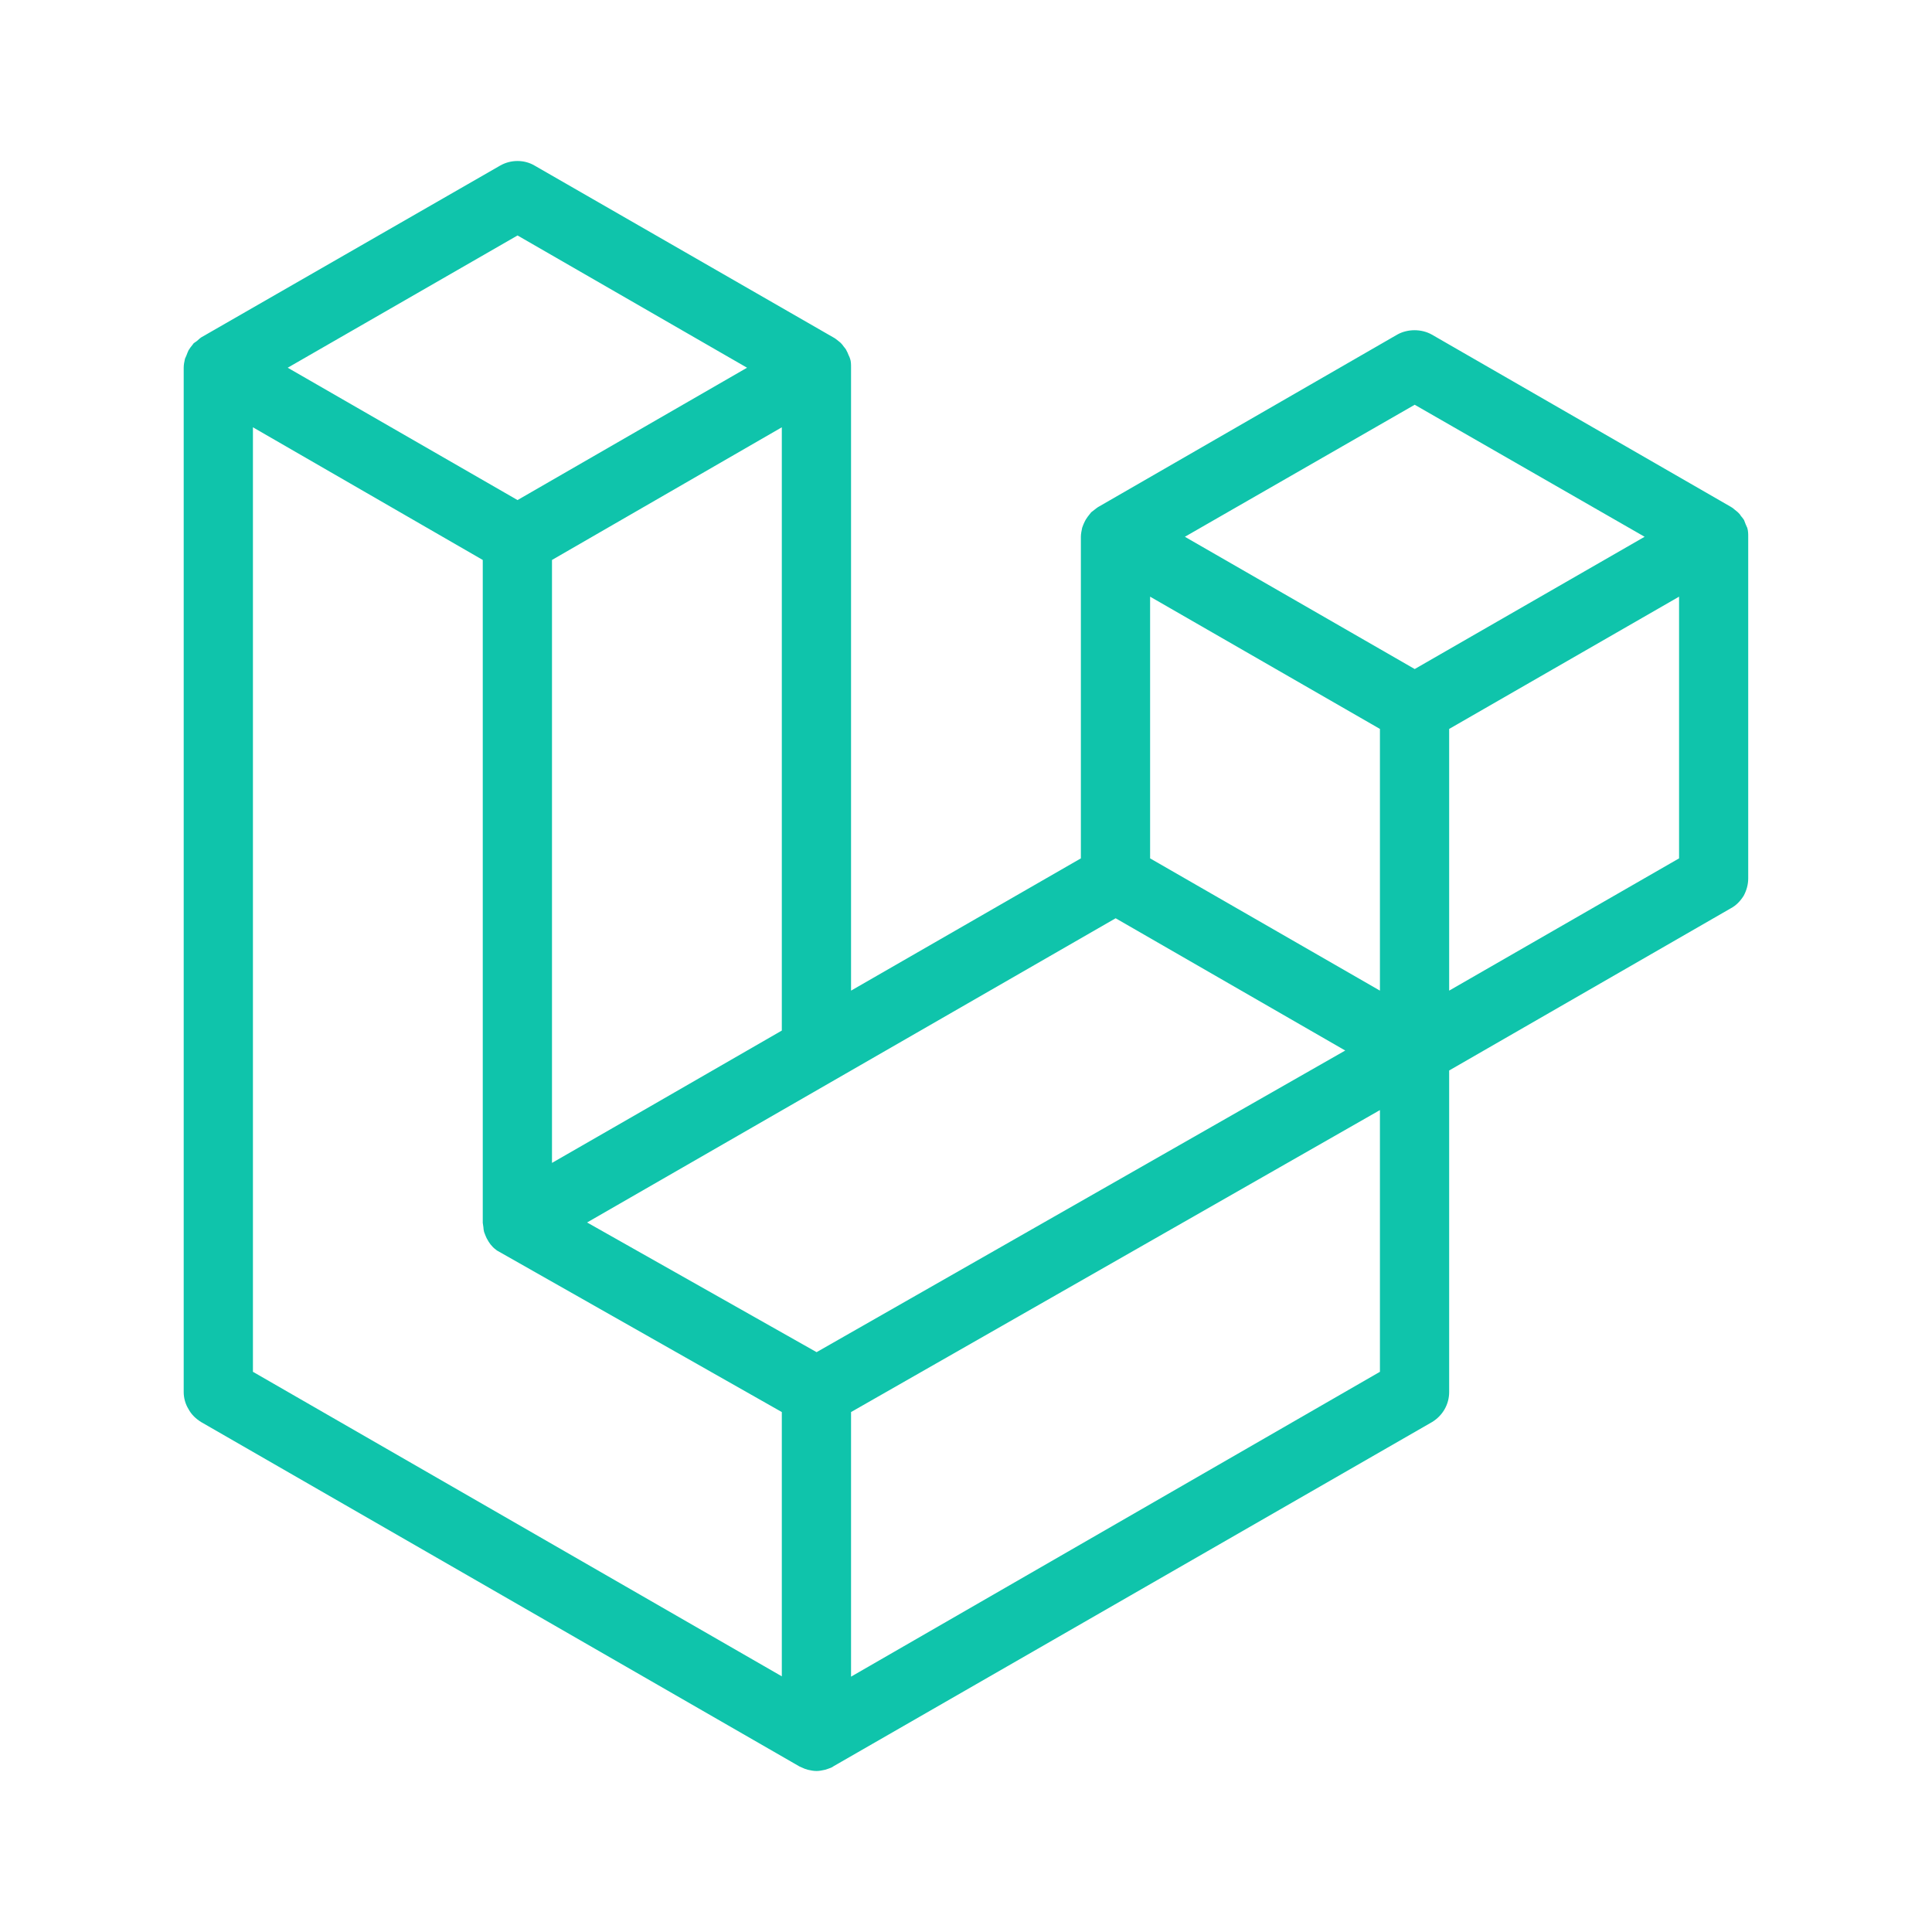
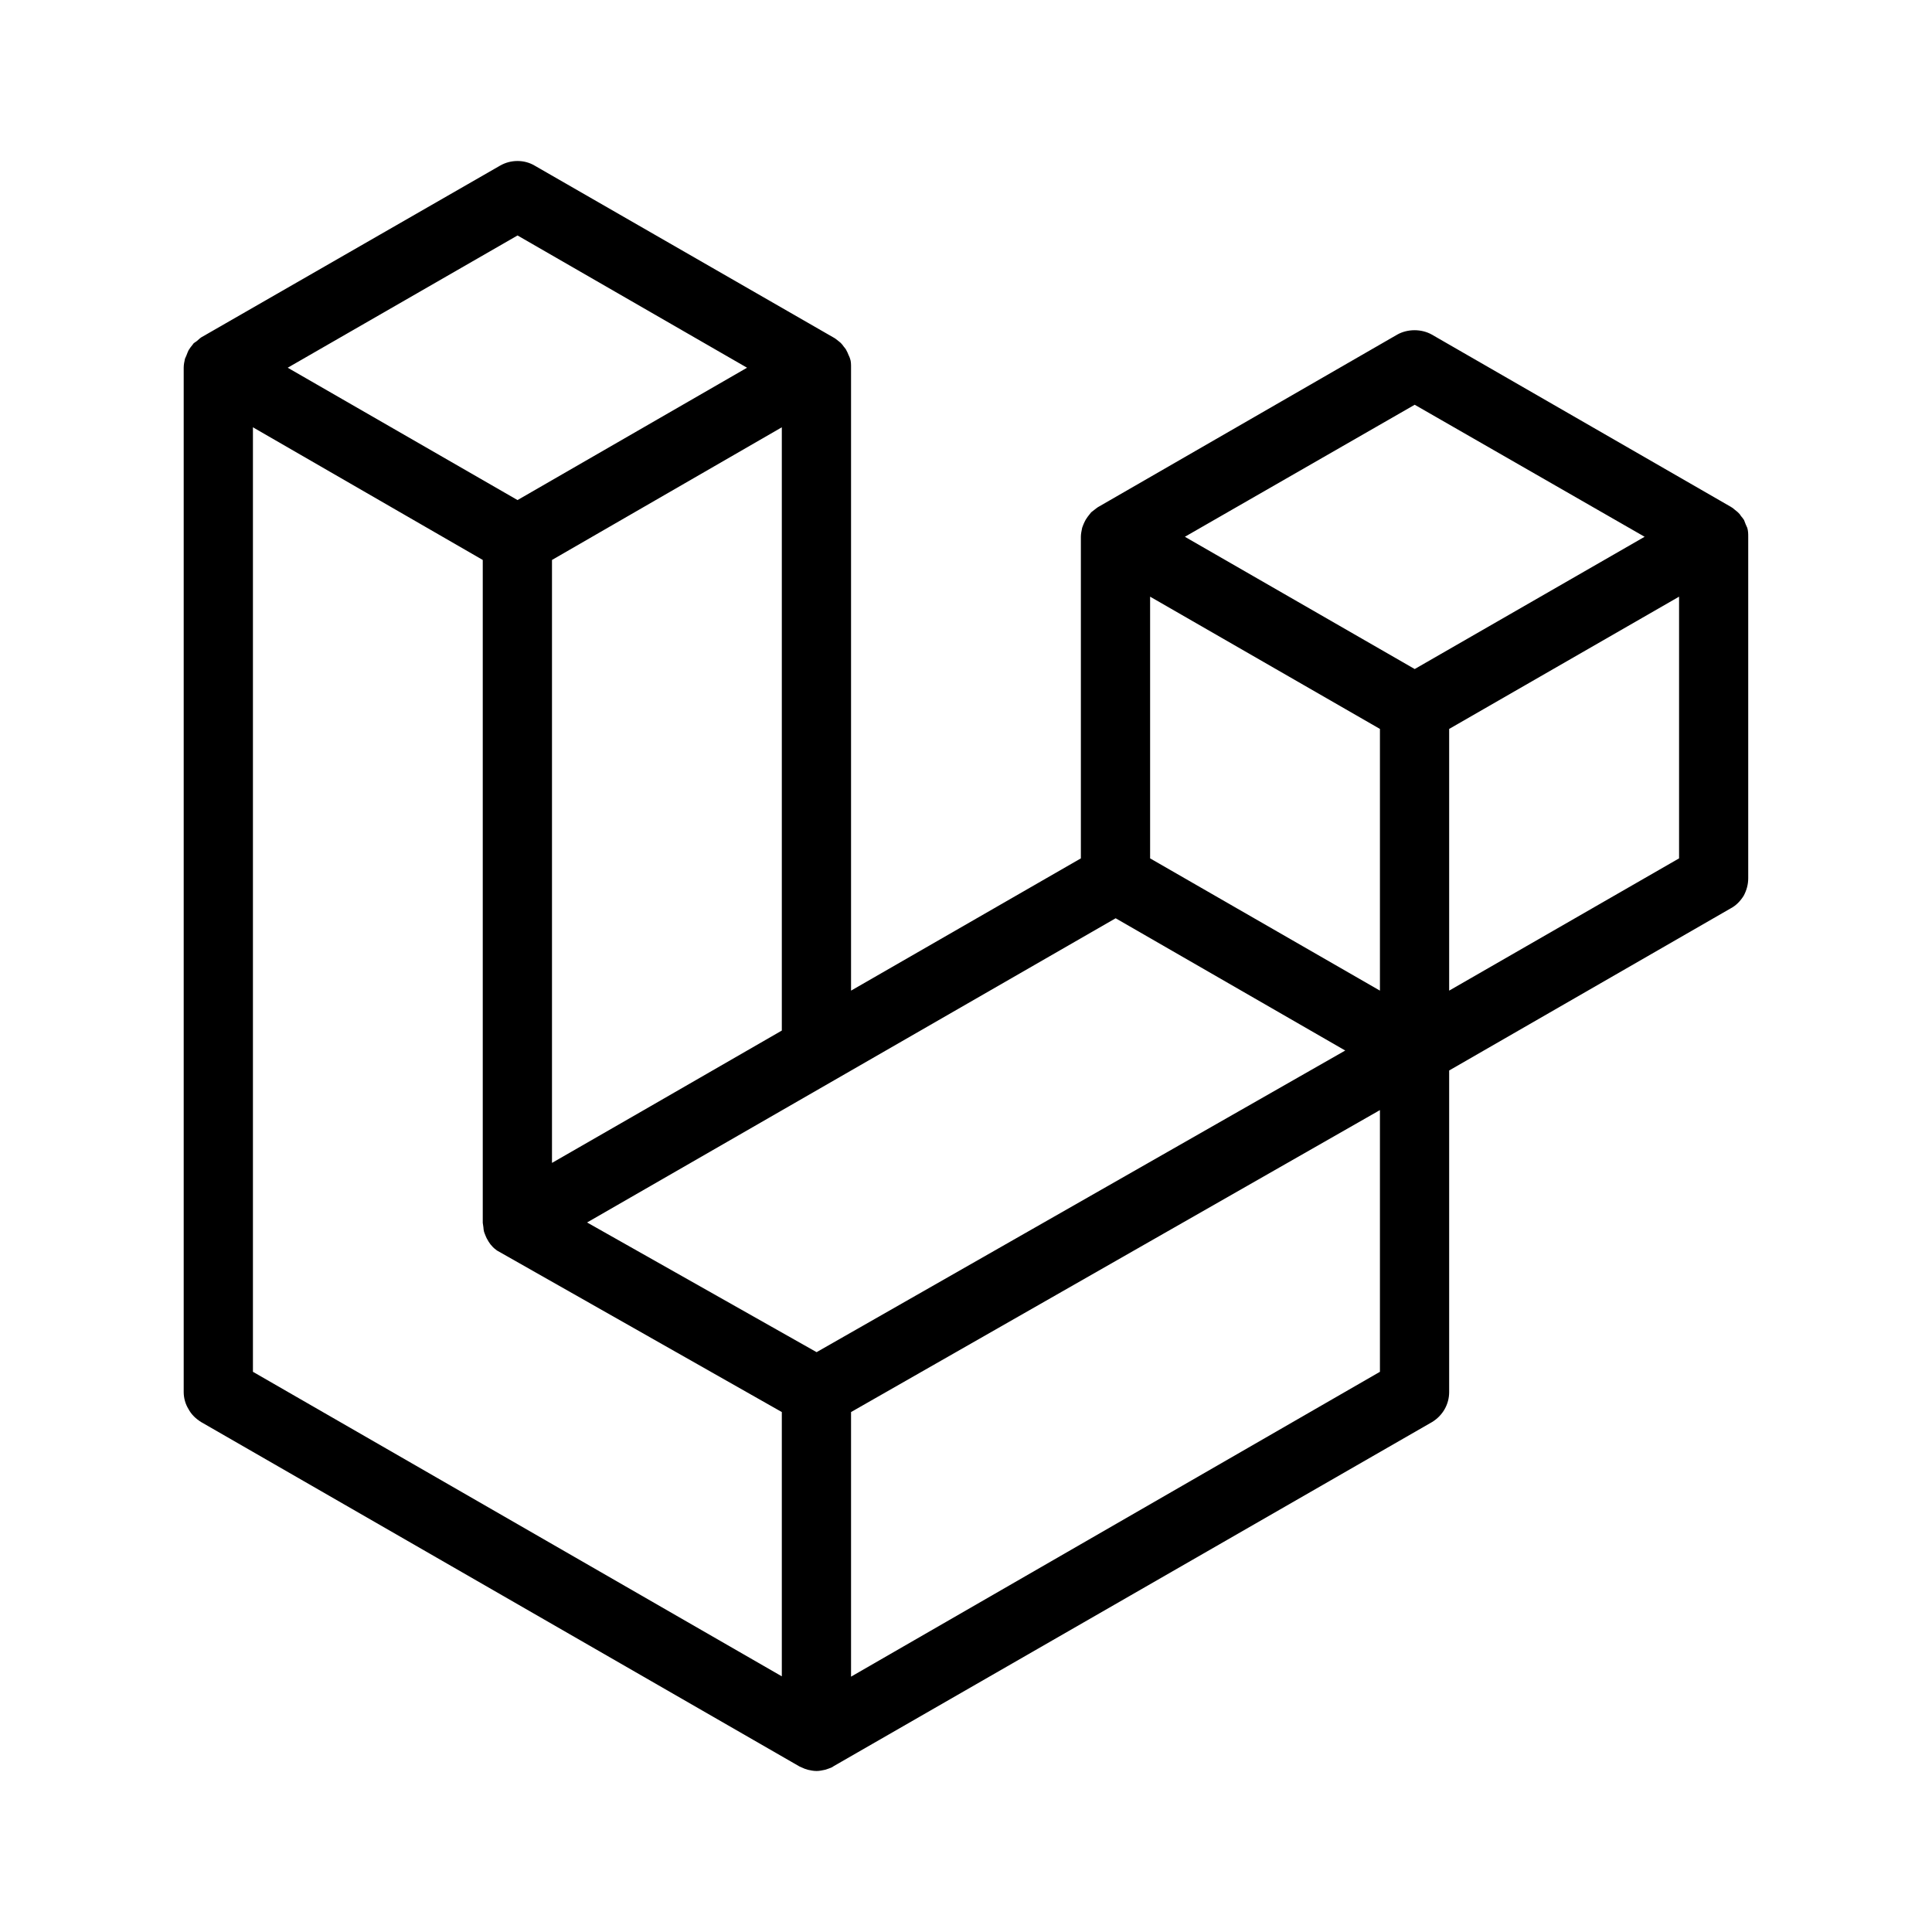
<svg xmlns="http://www.w3.org/2000/svg" width="36" height="36" viewBox="0 0 24 24" fill="none" transform="rotate(0 0 0)">
-   <path d="M21.705 6.556C21.705 6.556 21.693 6.532 21.685 6.512C21.677 6.492 21.669 6.472 21.665 6.46C21.653 6.44 21.641 6.428 21.625 6.408C21.617 6.392 21.605 6.38 21.589 6.364C21.581 6.356 21.569 6.348 21.545 6.328C21.533 6.316 21.521 6.308 21.501 6.296L17.786 4.156C17.658 4.084 17.486 4.084 17.358 4.156L13.639 6.3C13.639 6.3 13.615 6.316 13.591 6.336L13.555 6.364C13.555 6.364 13.531 6.396 13.511 6.42L13.487 6.456C13.487 6.456 13.467 6.492 13.455 6.524L13.443 6.556C13.435 6.596 13.427 6.632 13.427 6.668V10.663L10.572 12.306V4.564C10.572 4.528 10.572 4.488 10.56 4.456C10.556 4.444 10.552 4.432 10.54 4.408C10.532 4.388 10.524 4.368 10.516 4.356C10.508 4.336 10.496 4.324 10.48 4.304C10.472 4.292 10.46 4.276 10.444 4.26C10.436 4.252 10.424 4.244 10.4 4.224C10.388 4.216 10.376 4.204 10.36 4.196L6.641 2.057C6.513 1.981 6.345 1.981 6.213 2.057L2.498 4.192C2.498 4.192 2.466 4.216 2.446 4.236L2.406 4.264C2.406 4.264 2.386 4.292 2.366 4.316L2.342 4.352C2.342 4.352 2.322 4.396 2.314 4.42L2.298 4.456C2.29 4.492 2.282 4.528 2.282 4.568V17.293C2.282 17.365 2.302 17.441 2.342 17.505C2.378 17.573 2.434 17.625 2.498 17.665L9.932 21.944C9.932 21.944 9.968 21.96 9.996 21.972L10.032 21.984C10.068 21.992 10.104 22 10.144 22C10.18 22 10.216 21.992 10.252 21.984L10.288 21.972C10.312 21.964 10.336 21.956 10.356 21.94L17.79 17.665C17.922 17.585 18.002 17.445 18.002 17.293V13.298L21.501 11.283C21.569 11.247 21.621 11.191 21.661 11.127C21.697 11.059 21.717 10.987 21.717 10.911V6.668C21.717 6.632 21.717 6.596 21.705 6.556ZM17.574 8.311L14.719 6.668L17.574 5.028L20.43 6.668L17.574 8.311ZM6.429 2.925L9.28 4.568L6.429 6.212L3.574 4.568L6.429 2.925ZM9.712 5.308V12.802L7.977 13.802L6.857 14.446V6.956L9.712 5.308ZM9.712 20.824L3.142 17.041V5.308L5.997 6.956V15.19C5.997 15.19 6.001 15.218 6.005 15.246C6.005 15.262 6.009 15.282 6.013 15.302C6.017 15.318 6.025 15.33 6.033 15.354C6.041 15.374 6.049 15.39 6.057 15.402C6.065 15.418 6.073 15.43 6.093 15.458L6.125 15.494C6.125 15.494 6.145 15.514 6.173 15.534L9.712 17.541V20.824ZM10.144 16.797L7.293 15.186L13.859 11.407L16.711 13.05L10.144 16.797ZM17.142 17.041L10.572 20.828V17.541L17.142 13.79V17.041ZM17.142 12.306L14.287 10.663V7.412L17.142 9.055V12.306ZM20.858 10.663L18.002 12.306V9.055L20.858 7.412V10.663Z" fill="#0fc4ab" />
+   <path d="M21.705 6.556C21.705 6.556 21.693 6.532 21.685 6.512C21.677 6.492 21.669 6.472 21.665 6.46C21.653 6.44 21.641 6.428 21.625 6.408C21.617 6.392 21.605 6.38 21.589 6.364C21.581 6.356 21.569 6.348 21.545 6.328C21.533 6.316 21.521 6.308 21.501 6.296L17.786 4.156C17.658 4.084 17.486 4.084 17.358 4.156L13.639 6.3C13.639 6.3 13.615 6.316 13.591 6.336L13.555 6.364C13.555 6.364 13.531 6.396 13.511 6.42L13.487 6.456C13.487 6.456 13.467 6.492 13.455 6.524L13.443 6.556C13.435 6.596 13.427 6.632 13.427 6.668V10.663L10.572 12.306V4.564C10.572 4.528 10.572 4.488 10.56 4.456C10.556 4.444 10.552 4.432 10.54 4.408C10.532 4.388 10.524 4.368 10.516 4.356C10.508 4.336 10.496 4.324 10.48 4.304C10.472 4.292 10.46 4.276 10.444 4.26C10.436 4.252 10.424 4.244 10.4 4.224C10.388 4.216 10.376 4.204 10.36 4.196L6.641 2.057C6.513 1.981 6.345 1.981 6.213 2.057L2.498 4.192C2.498 4.192 2.466 4.216 2.446 4.236L2.406 4.264C2.406 4.264 2.386 4.292 2.366 4.316L2.342 4.352C2.342 4.352 2.322 4.396 2.314 4.42L2.298 4.456C2.29 4.492 2.282 4.528 2.282 4.568V17.293C2.282 17.365 2.302 17.441 2.342 17.505C2.378 17.573 2.434 17.625 2.498 17.665L9.932 21.944C9.932 21.944 9.968 21.96 9.996 21.972L10.032 21.984C10.068 21.992 10.104 22 10.144 22C10.18 22 10.216 21.992 10.252 21.984L10.288 21.972C10.312 21.964 10.336 21.956 10.356 21.94L17.79 17.665C17.922 17.585 18.002 17.445 18.002 17.293V13.298L21.501 11.283C21.569 11.247 21.621 11.191 21.661 11.127C21.697 11.059 21.717 10.987 21.717 10.911V6.668C21.717 6.632 21.717 6.596 21.705 6.556ZM17.574 8.311L14.719 6.668L17.574 5.028L20.43 6.668L17.574 8.311ZM6.429 2.925L9.28 4.568L6.429 6.212L3.574 4.568L6.429 2.925ZM9.712 5.308V12.802L7.977 13.802L6.857 14.446V6.956L9.712 5.308ZM9.712 20.824L3.142 17.041V5.308L5.997 6.956V15.19C5.997 15.19 6.001 15.218 6.005 15.246C6.005 15.262 6.009 15.282 6.013 15.302C6.017 15.318 6.025 15.33 6.033 15.354C6.041 15.374 6.049 15.39 6.057 15.402C6.065 15.418 6.073 15.43 6.093 15.458L6.125 15.494C6.125 15.494 6.145 15.514 6.173 15.534L9.712 17.541V20.824ZM10.144 16.797L7.293 15.186L13.859 11.407L16.711 13.05L10.144 16.797ZM17.142 17.041L10.572 20.828V17.541L17.142 13.79V17.041ZM17.142 12.306L14.287 10.663V7.412L17.142 9.055V12.306ZM20.858 10.663L18.002 12.306V9.055L20.858 7.412V10.663Z" fill="currentColor" />
</svg>
